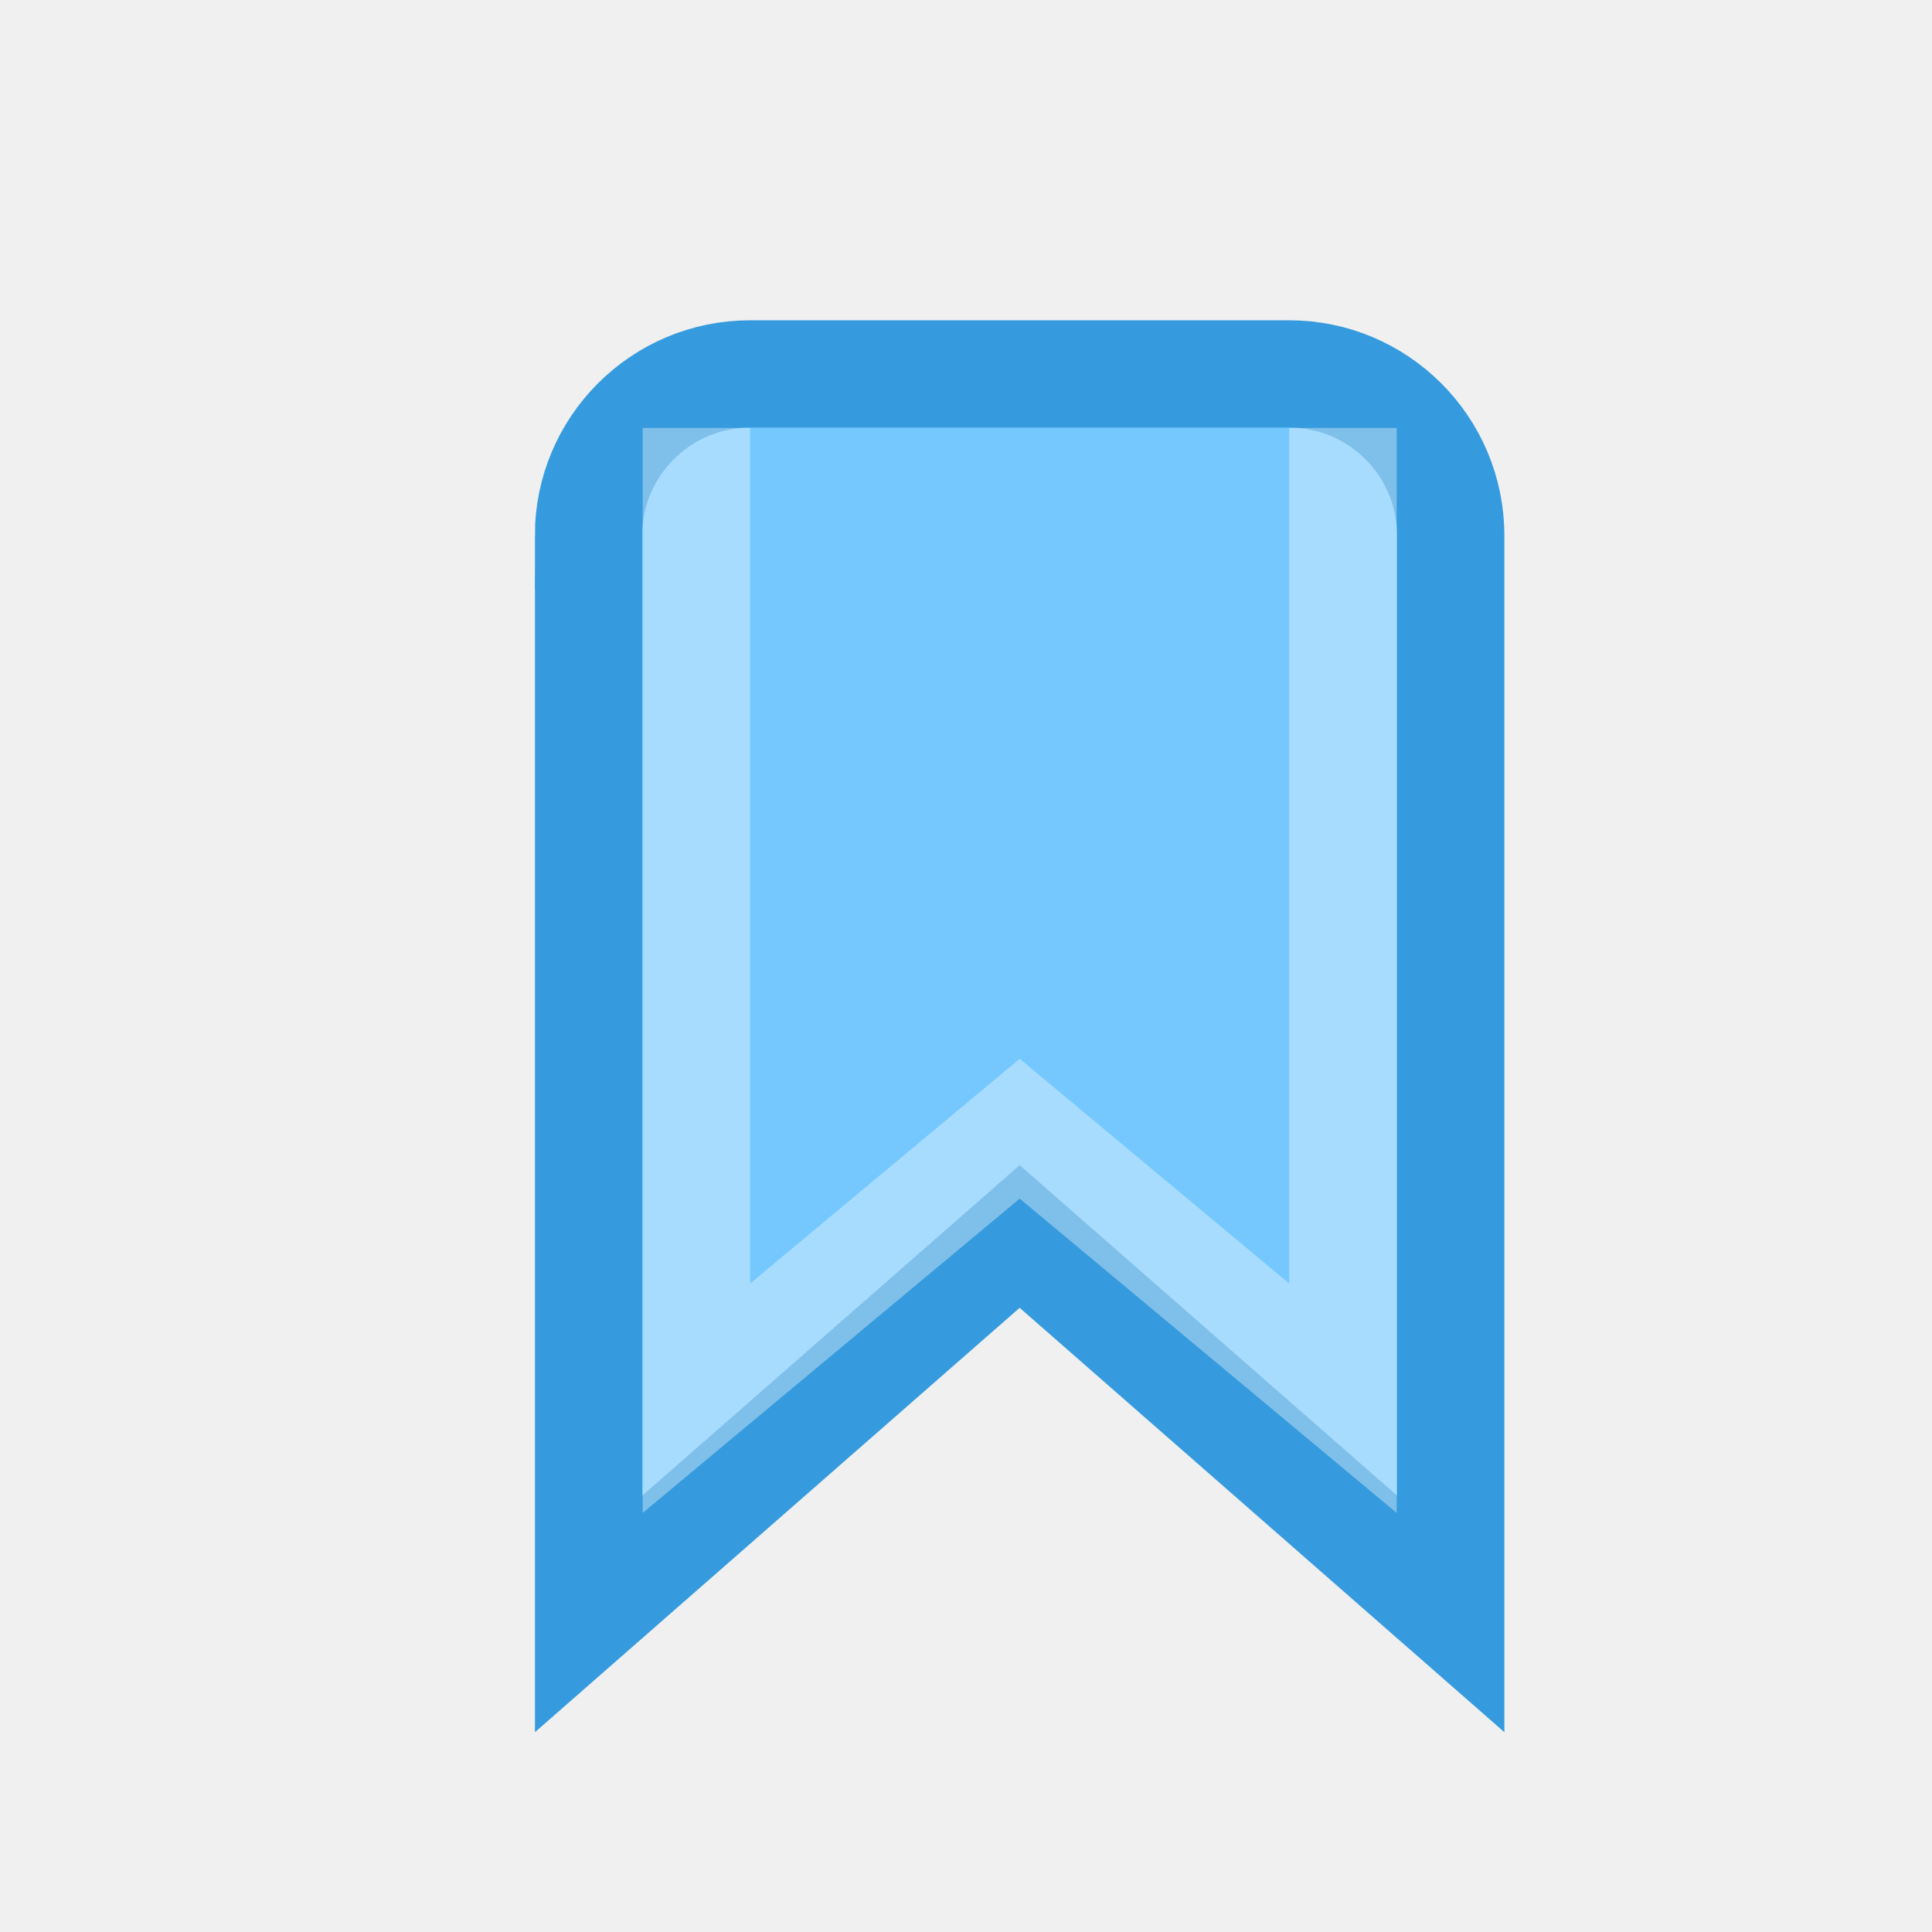
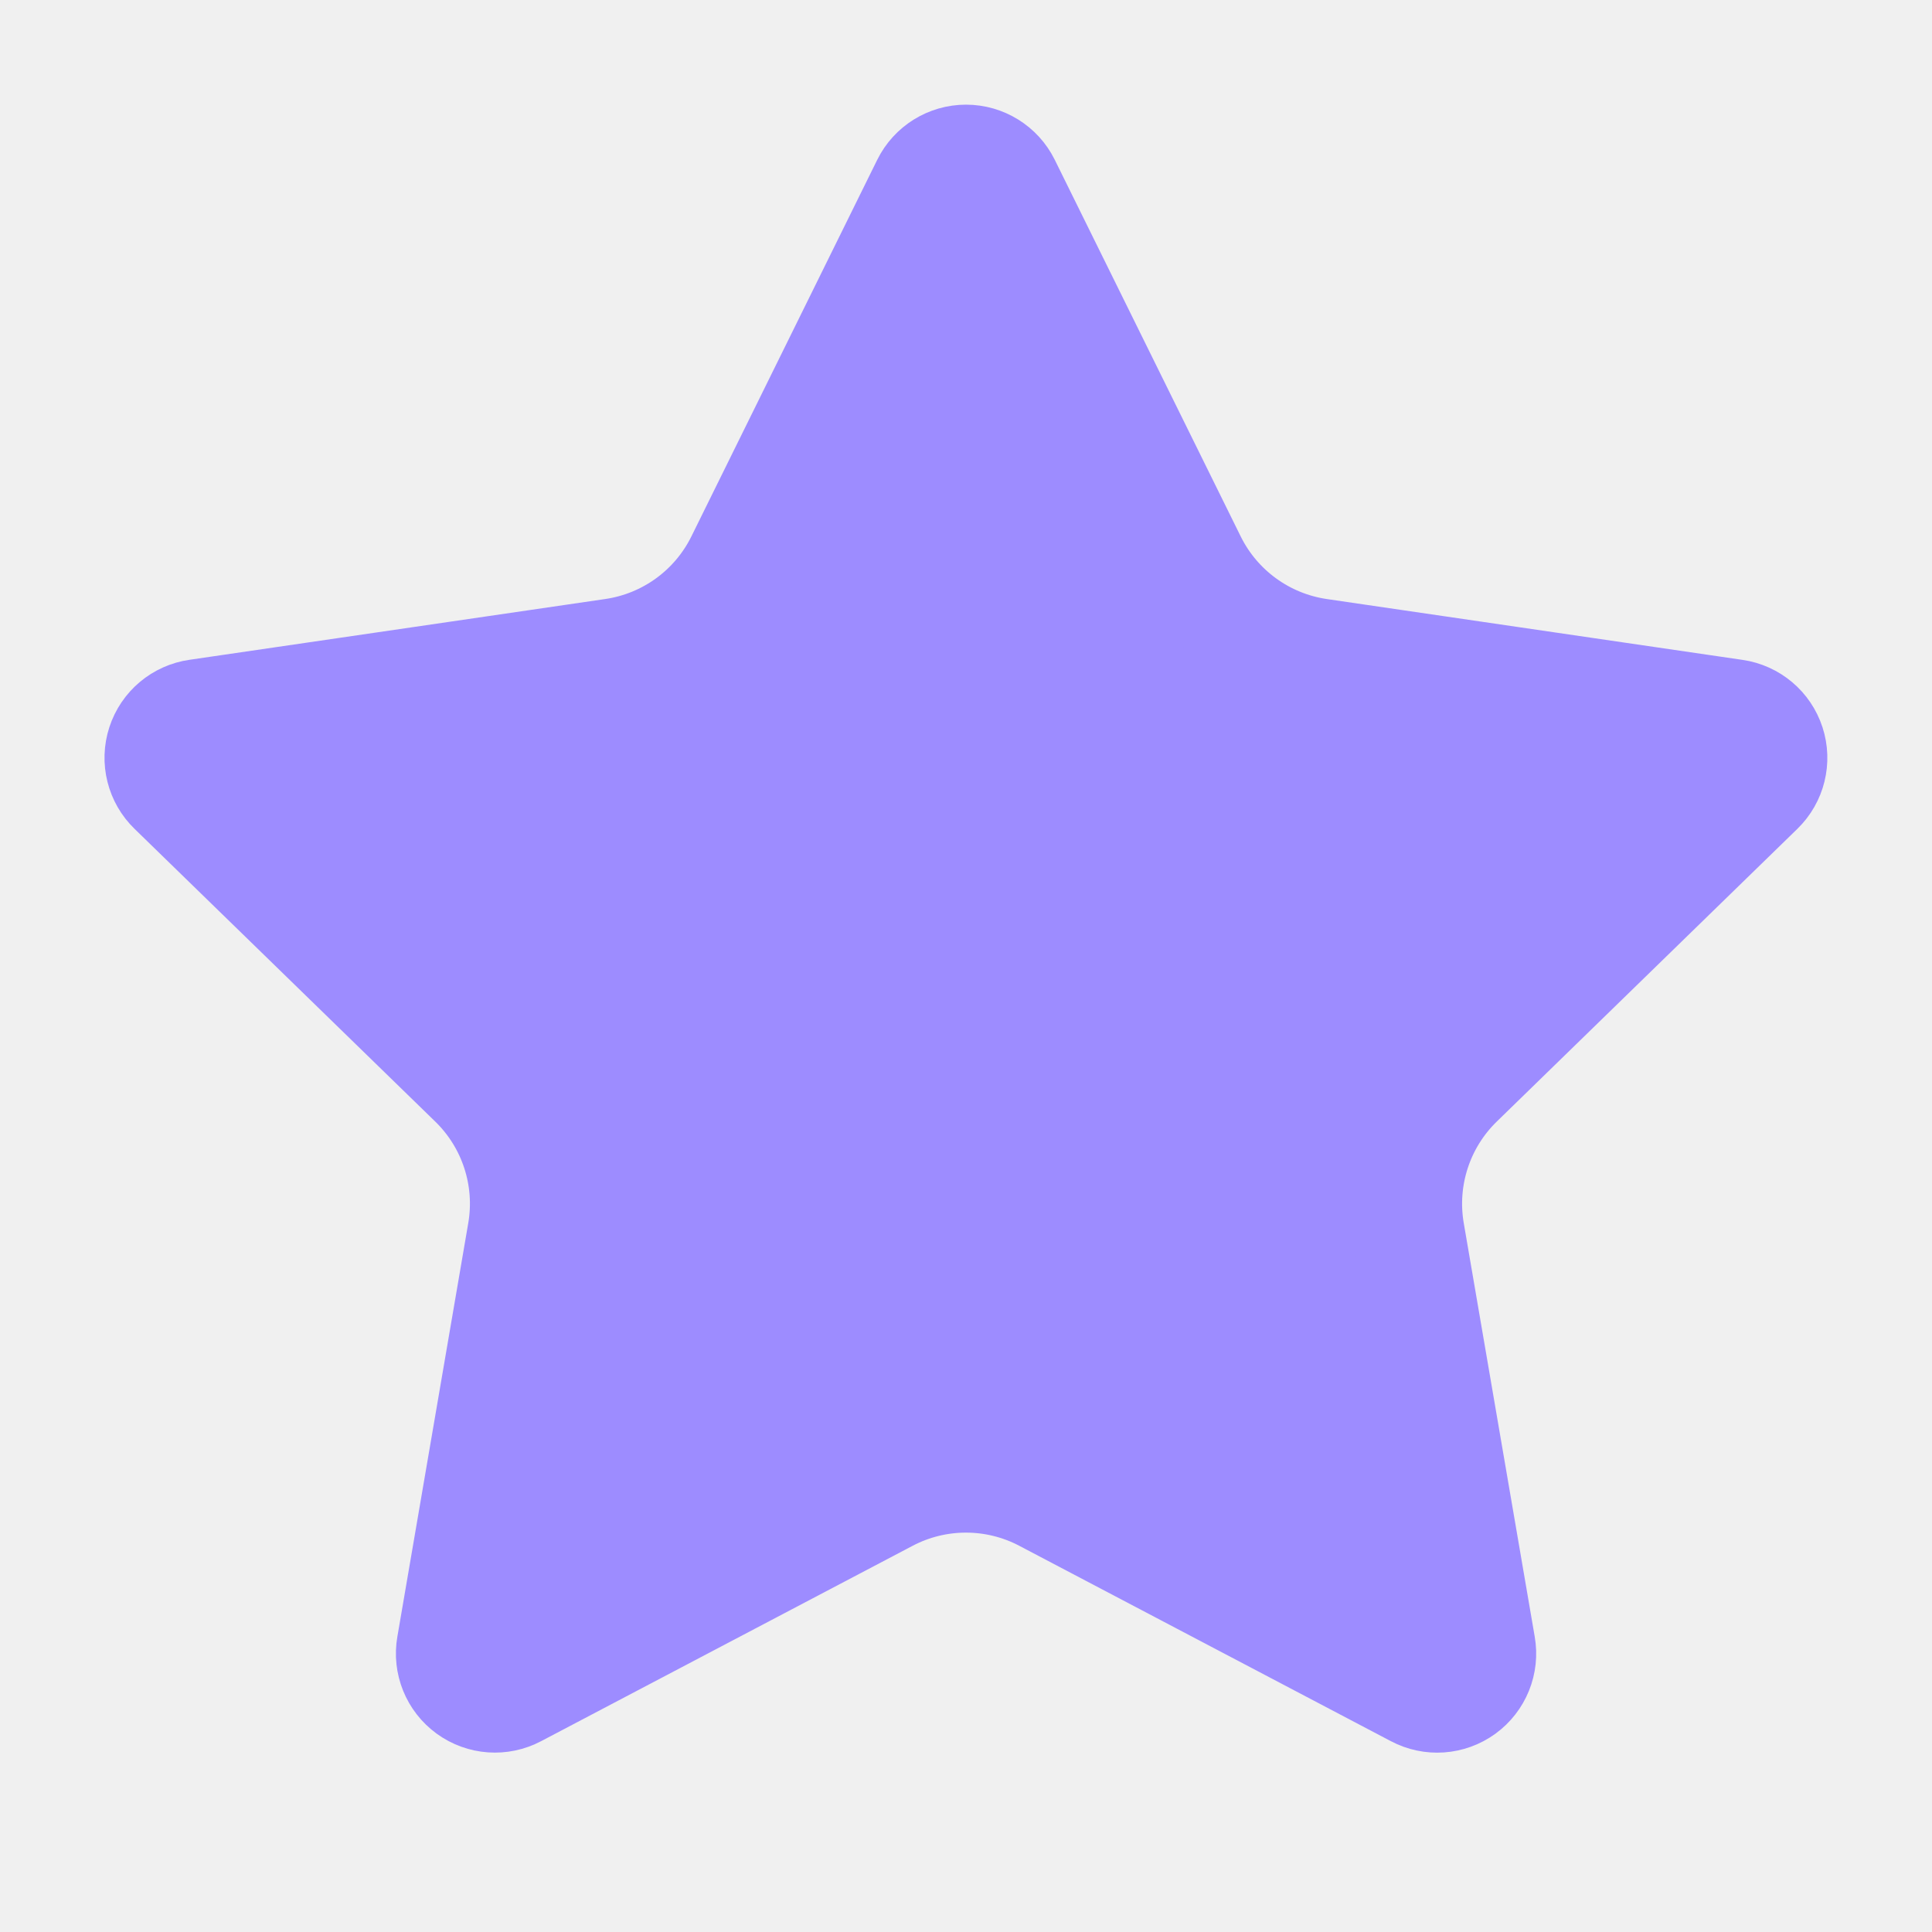
<svg xmlns="http://www.w3.org/2000/svg" x="0" y="0" width="18" height="18" viewBox="0 0 18 18">
  <style>
    #active:target + #stripe {
      display: none;
    }
  </style>
-   <path d="m5.484 4.991v10.045l4.016-3.516 4.016 3.516v-10.045a1.506 1.507 0 0 0-1.506-1.507h-5.021a1.506 1.507 0 0 0-1.506 1.507z" fill="#75c8fe" />
-   <path d="m5.484 4.991v10.045l4.016-3.516 4.016 3.516v-10.045a1.506 1.507 0 0 0-1.506-1.507h-5.021a1.506 1.507 0 0 0-1.506 1.507z" fill="none" stroke="#359bde" />
+   <g transform="scale(0.75)">
+     <path d="M11.525 2.295a.53.53 0 0 1 .95 0l2.31 4.679a2.123 2.123 0 0 0 1.595 1.16l5.166.756a.53.53 0 0 1 .294.904l-3.736 3.638a2.123 2.123 0 0 0-.611 1.878l.882 5.14a.53.53 0 0 1-.771.56l-4.618-2.428a2.122 2.122 0 0 0-1.973 0L6.396 21.01a.53.53 0 0 1-.77-.56l.881-5.139a2.122 2.122 0 0 0-.611-1.879L2.16 9.795a.53.53 0 0 1 .294-.906l5.165-.755a2.122 2.122 0 0 0 1.597-1.16z" fill="#9d8cff" stroke="#9d8cff" stroke-width="1.4" stroke-linejoin="round" />
+   </g>
  <g id="active" />
-   <g id="stripe" transform="matrix(1.0041 0 0 1.0045 -.038688 .97326)" stroke-width=".996">
-     <path d="m6.5 3v9l3-2.5 3 2.5v-9" fill="none" opacity=".37" stroke="#fff" stroke-width=".996" />
-   </g>
+   <g id="stripe" />
</svg>
